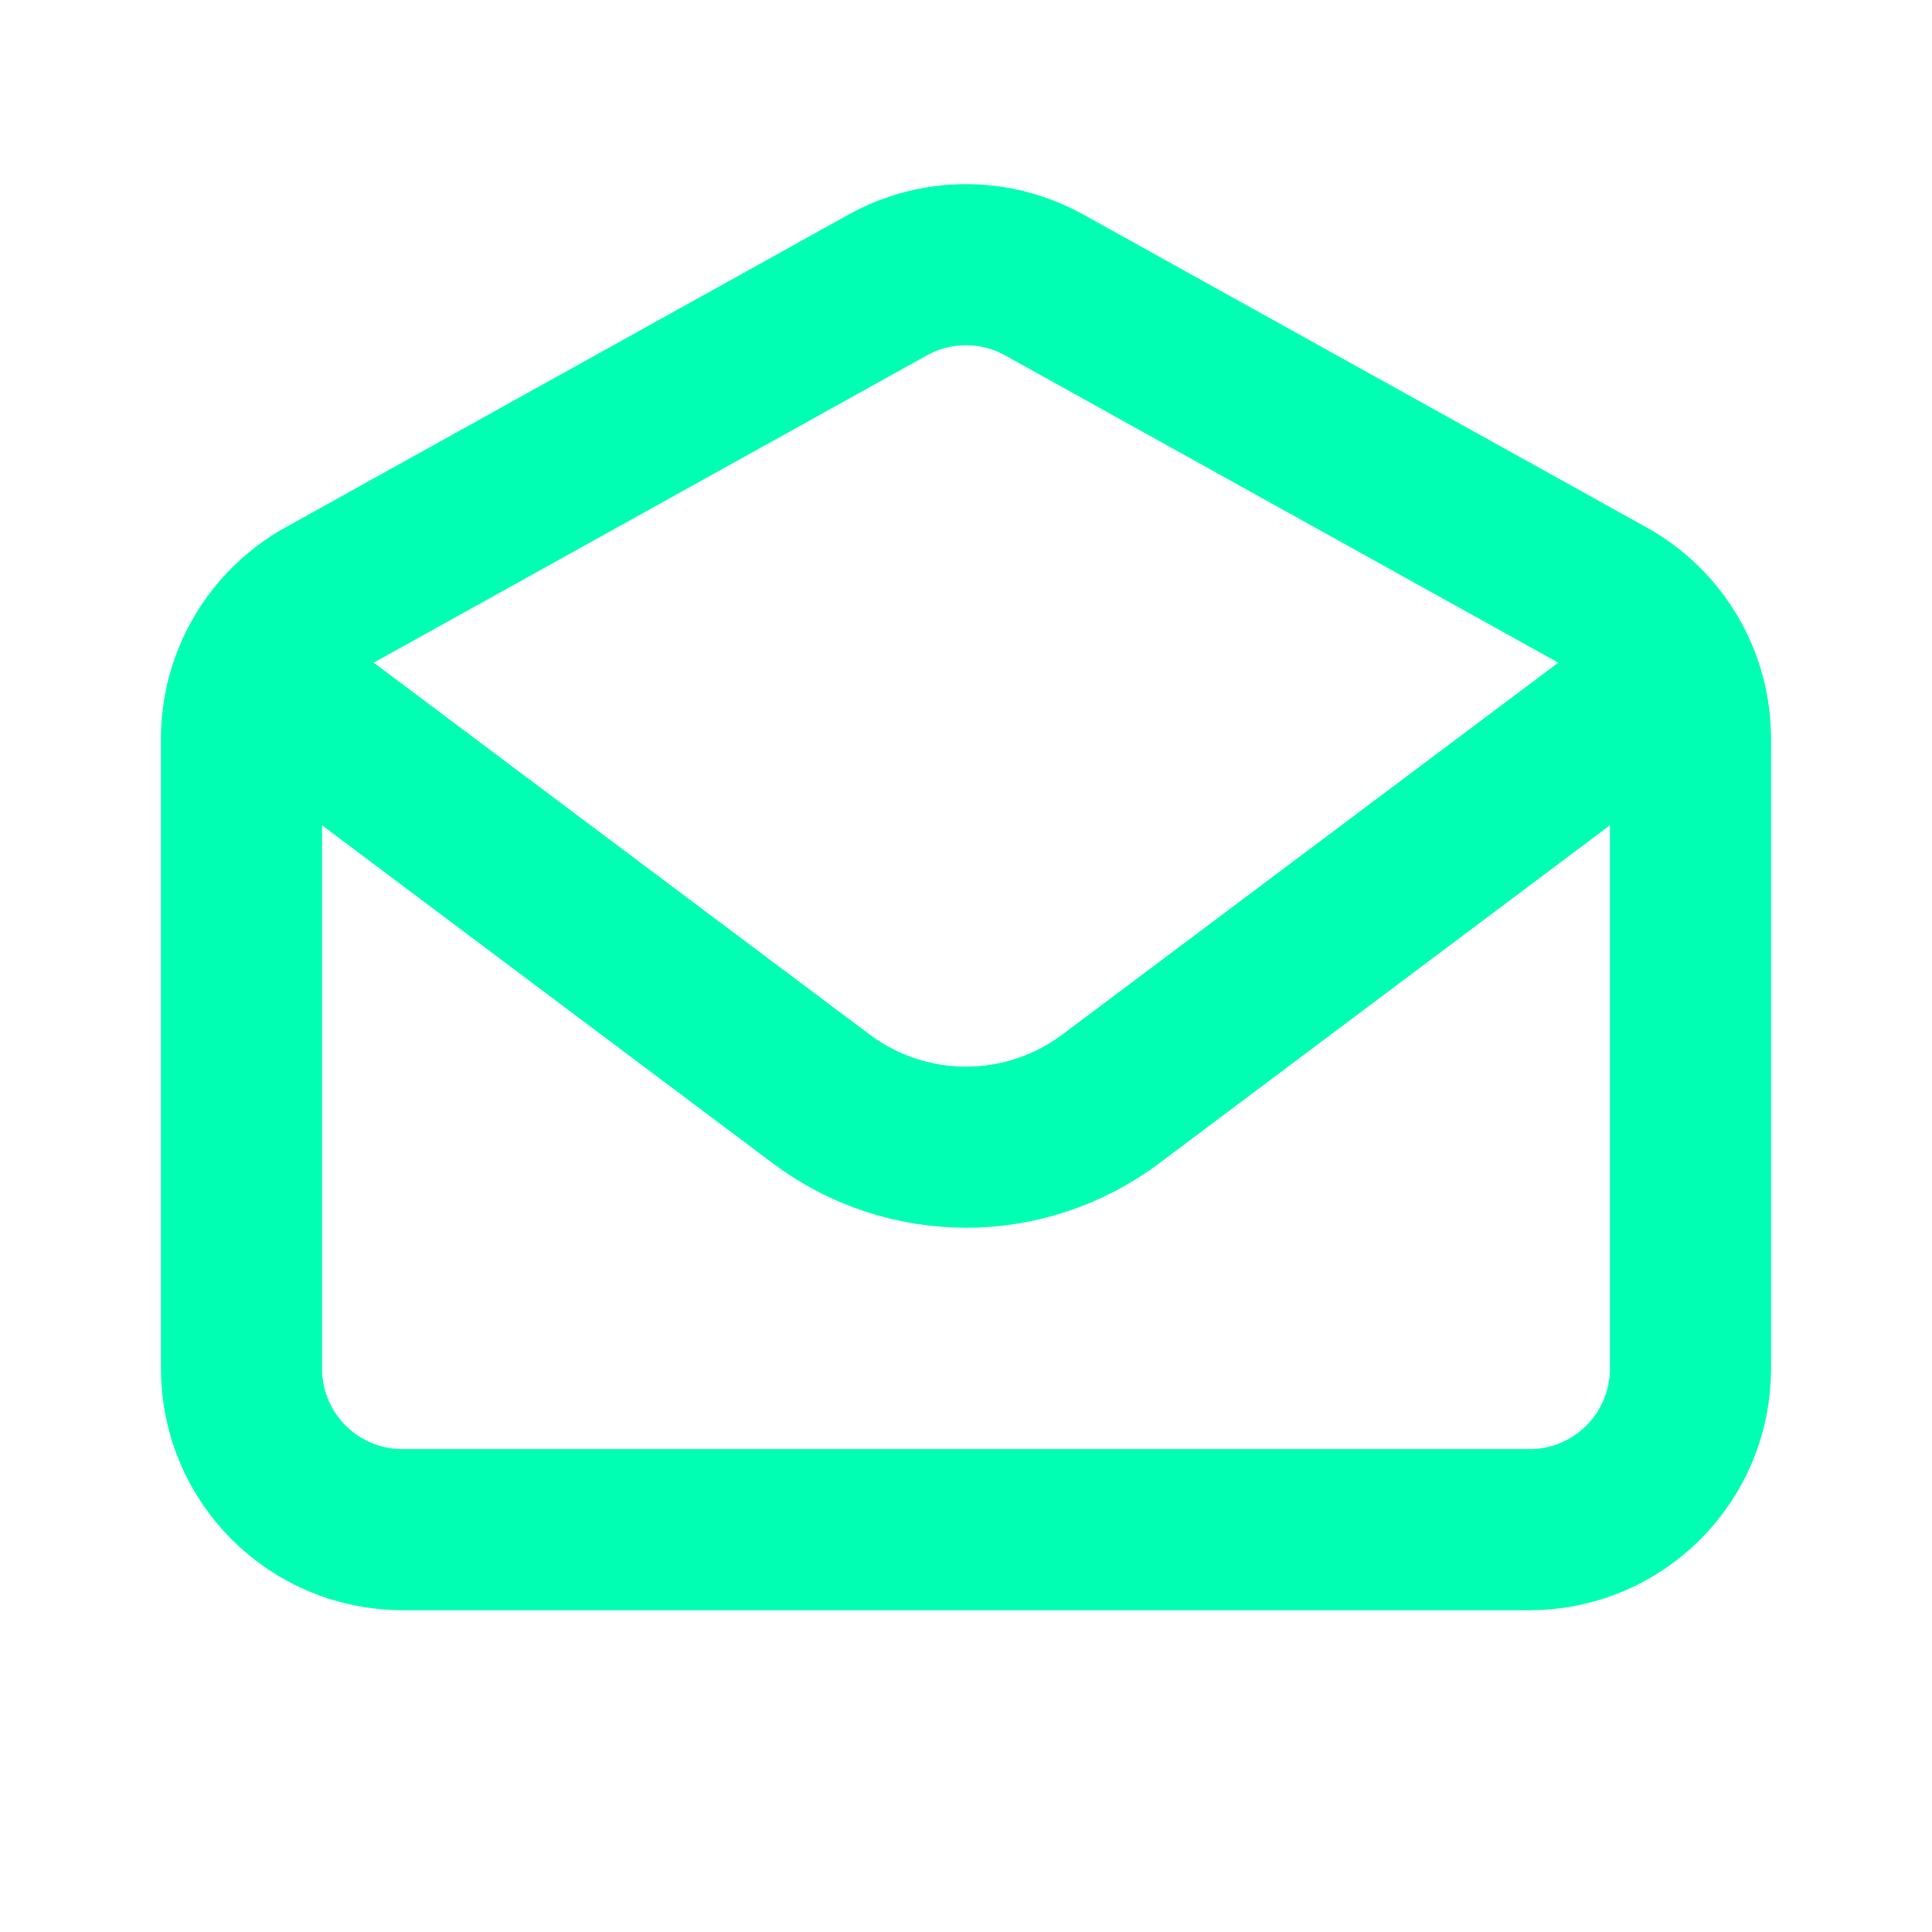
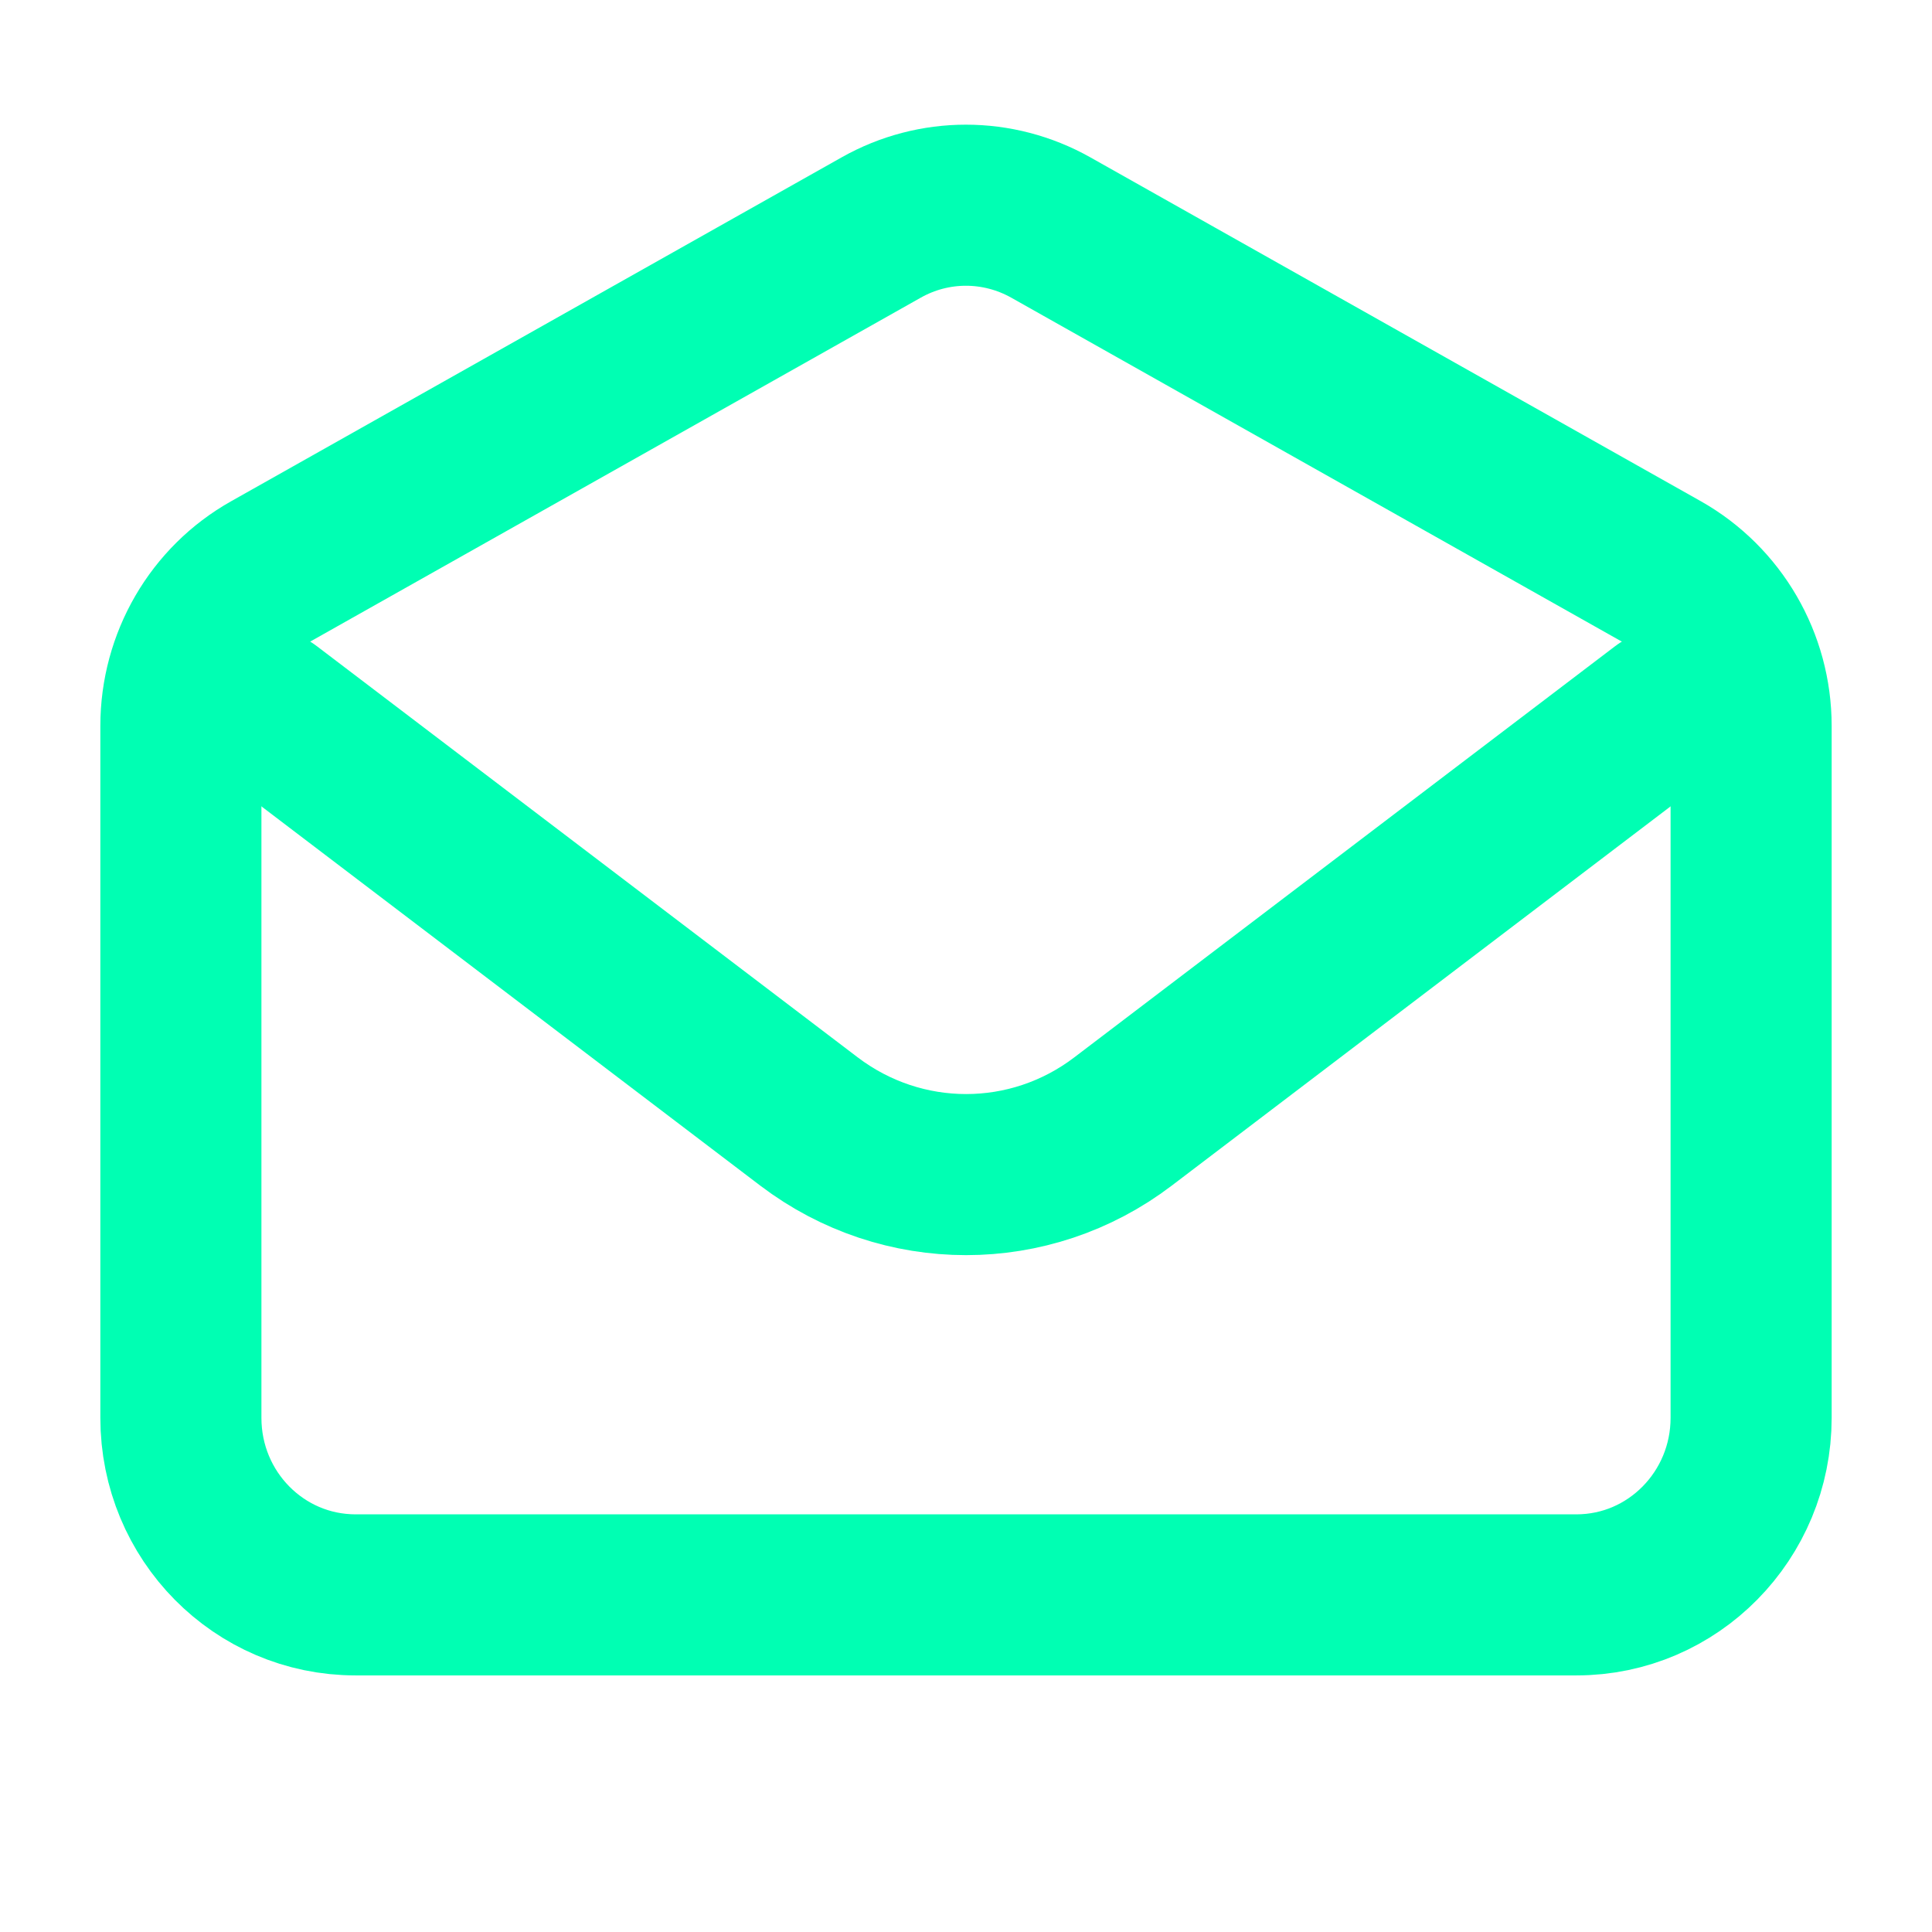
<svg xmlns="http://www.w3.org/2000/svg" version="1.1" viewBox="0 0 800 800">
  <defs>
    <style>
      .cls-1 {
-         stroke-linejoin: round;
+         stroke-miterlimit: 133.3;
      }

      .cls-1, .cls-2 {
        fill: none;
        stroke: #00ffb3;
        stroke-linecap: round;
        stroke-width: 66.7px;
      }

      .cls-2 {
-         stroke-miterlimit: 133.3;
+         stroke-linejoin: round;
      }
    </style>
  </defs>
  <g>
    <g id="Camada_1">
-       <path class="cls-1" d="M133.3,300l206.7,155c35.6,26.7,84.4,26.7,120,0l206.7-155" />
-       <path class="cls-2" d="M100,305.9c0-24.2,13.1-46.5,34.3-58.3l233.3-129.6c20.1-11.2,44.6-11.2,64.8,0l233.3,129.6c21.2,11.8,34.3,34.1,34.3,58.3v260.8c0,36.8-29.8,66.7-66.7,66.7H166.7c-36.8,0-66.7-29.8-66.7-66.7v-260.8Z" />
+       <g id="Camada_1-2" data-name="Camada_1">
+         <path class="cls-2" d="M111,294.1l224,170.3c38.6,29.3,91.5,29.3,130,0l224-170.3" />
+         <path class="cls-1" d="M74.9,300.6c0-26.6,14.2-51.1,37.2-64l252.8-142.4c21.8-12.3,48.3-12.3,70.2,0l252.8,142.4c23,13,37.2,37.5,37.2,64v286.5c0,40.4-32.3,73.3-72.3,73.3H147.2c-39.9,0-72.3-32.7-72.3-73.3v-286.5h0Z" />
+       </g>
    </g>
  </g>
</svg>
